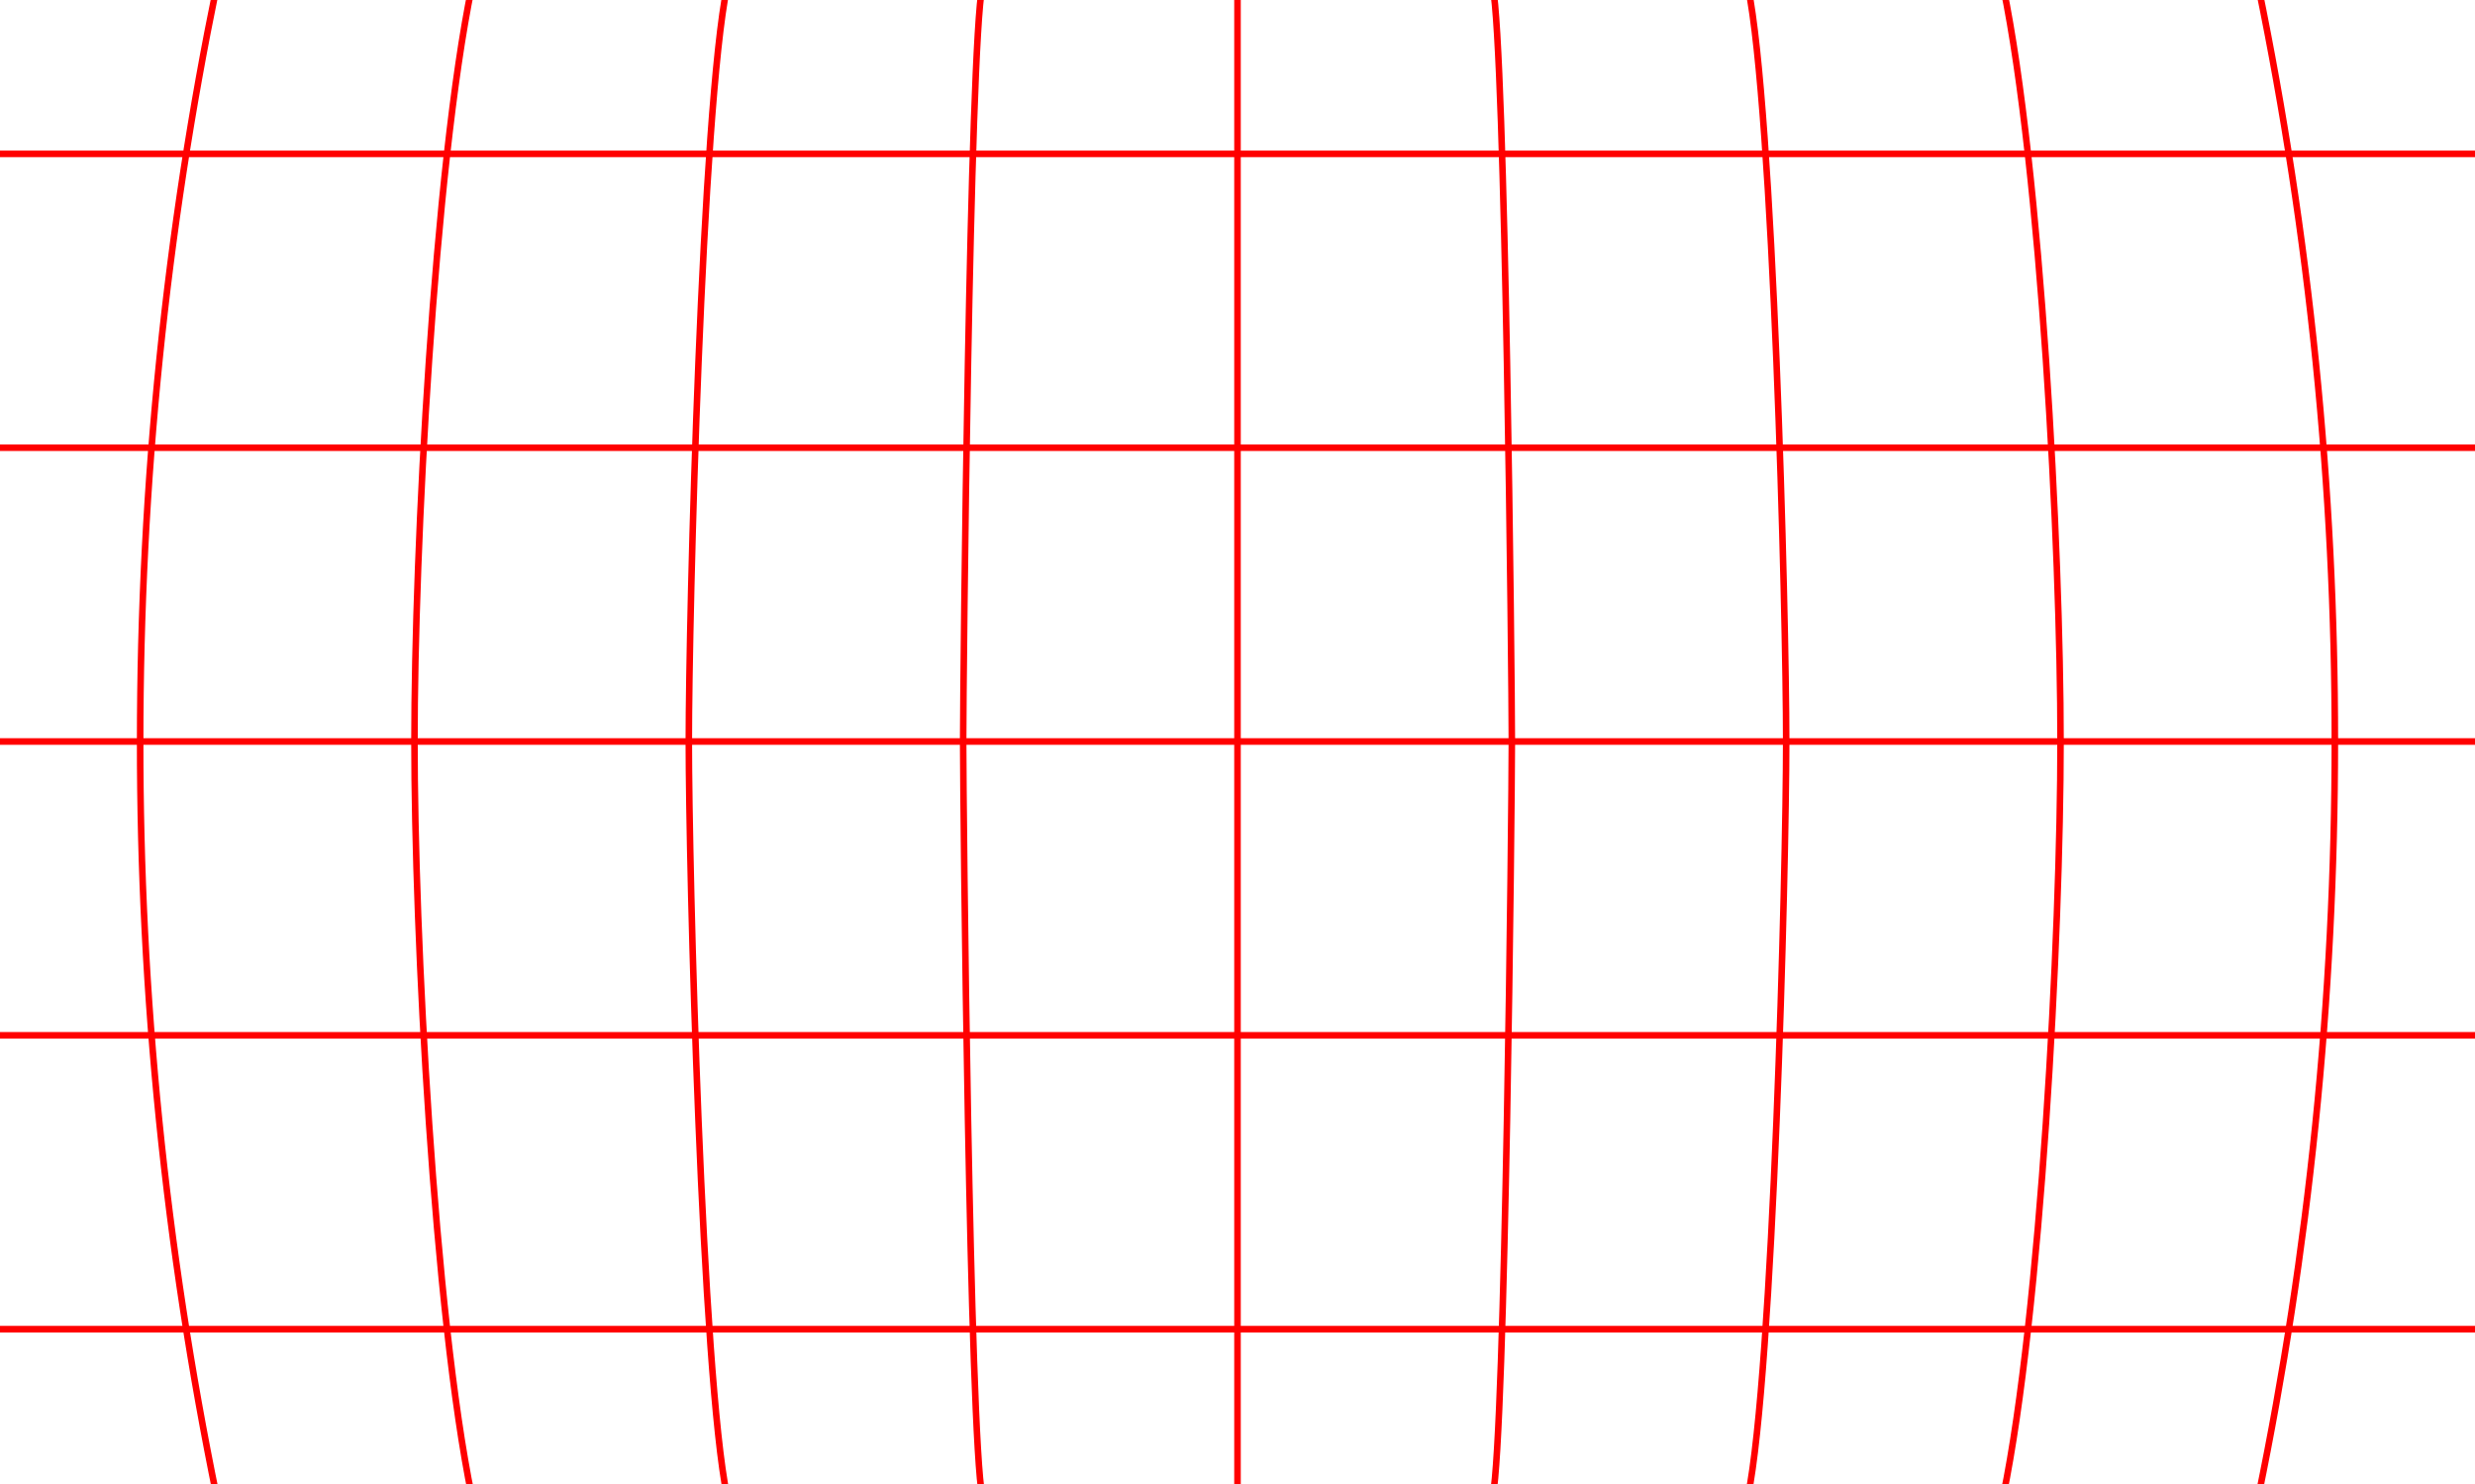
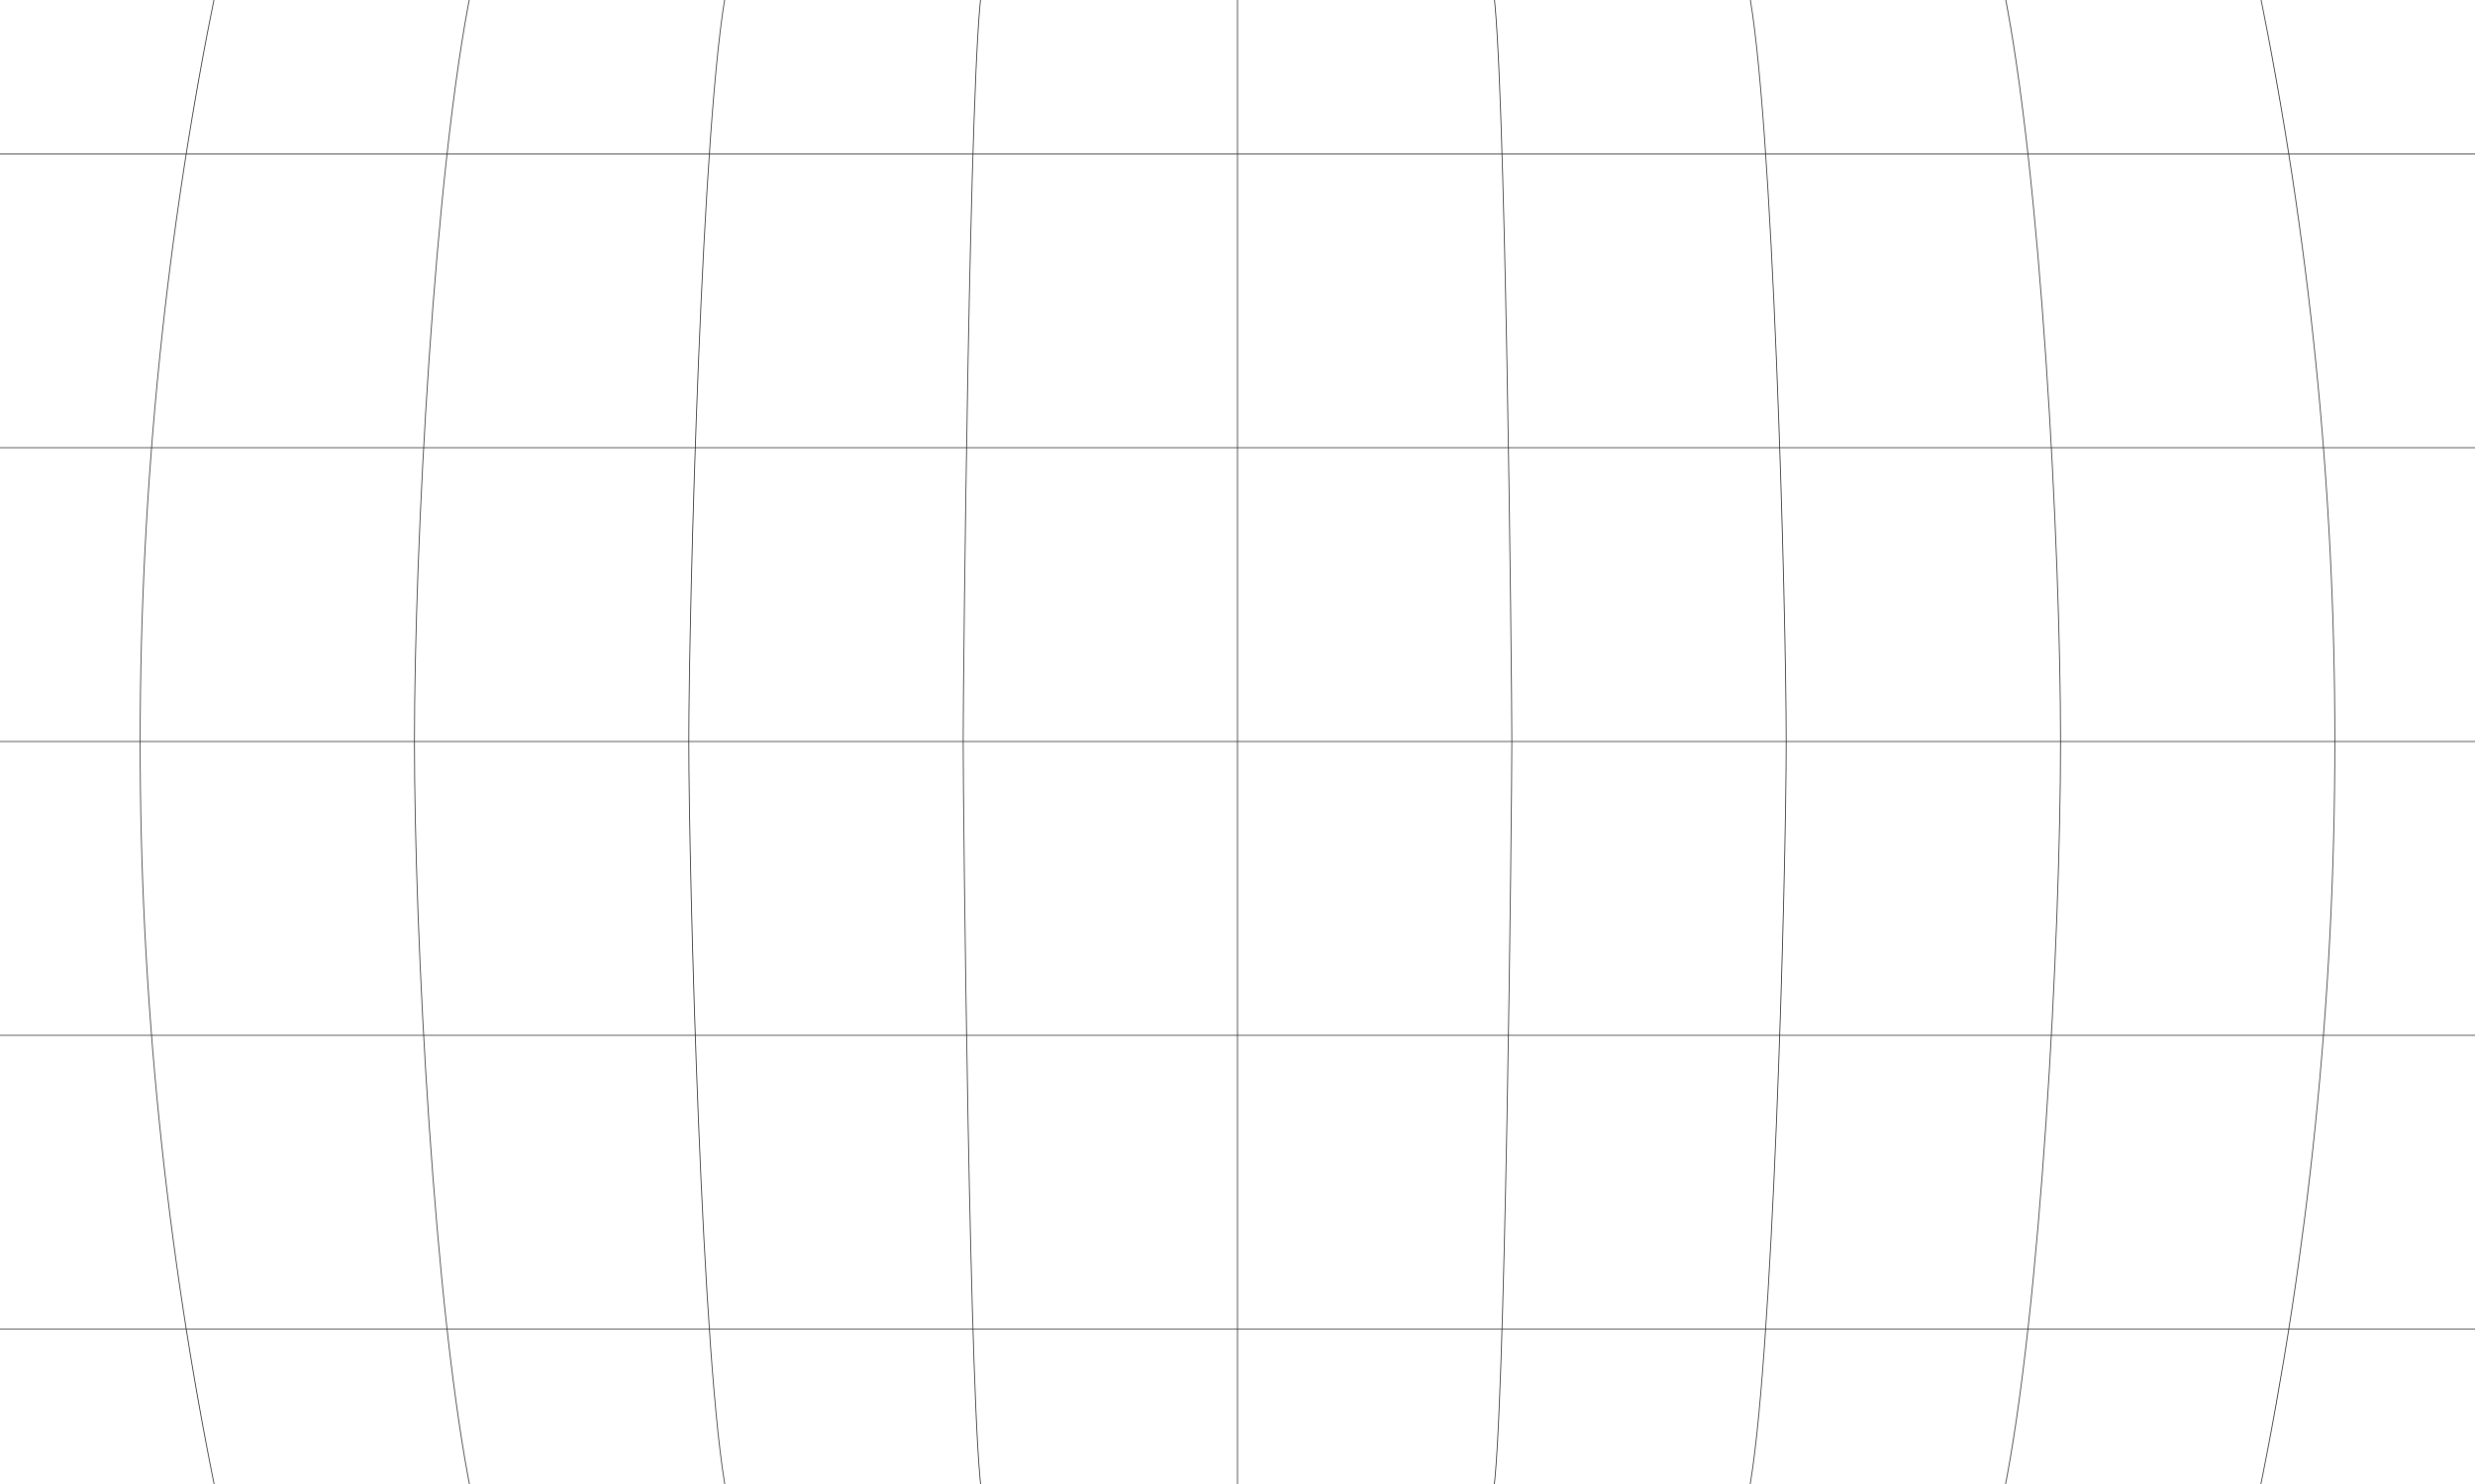
<svg xmlns="http://www.w3.org/2000/svg" fill="none" viewBox="0 0 1512 906" preserveAspectRatio="none">
-   <path stroke="red" stroke-width="4" d="M0 812h1512M0 632.5h1512M0 453h1512M0 273.5h1512M0 94h1512M756-7.9v921.8M600.07-7.9C592.42 29.26 588.4 413.48 588.4 453c0 39.51 4.03 423.73 11.67 460.9M444.13-7.9C428.85 66.44 420.8 373.98 420.8 453c0 79.01 8.04 386.55 23.33 460.9M288.2-7.9c-22.93 111.53-35 342.38-35 460.9 0 118.52 12.07 349.38 35 460.9m-155.92 0A2286.72 2286.72 0 0 1 85.62 453c0-158.02 16.08-312.2 46.66-460.9m779.65 921.8c7.65-37.17 11.67-421.39 11.67-460.9 0-39.51-4.02-423.73-11.67-460.9m155.94 921.8c15.28-74.35 23.33-381.89 23.33-460.9 0-79.01-8.05-386.55-23.33-460.9m155.93 921.8c22.93-111.52 35-342.38 35-460.9 0-118.52-12.07-349.38-35-460.9m155.92 0a2286.58 2286.58 0 0 1 46.66 460.9c0 158.02-16.08 312.2-46.66 460.9" />
+   <path stroke="#333" stroke-width="0.5" d="M0 812h1512M0 632.5h1512M0 453h1512M0 273.5h1512M0 94h1512M756-7.9v921.8M600.07-7.9C592.42 29.26 588.4 413.48 588.4 453c0 39.51 4.03 423.73 11.67 460.9M444.13-7.9C428.85 66.44 420.8 373.98 420.8 453c0 79.01 8.04 386.55 23.33 460.9M288.2-7.9c-22.93 111.53-35 342.38-35 460.9 0 118.52 12.07 349.38 35 460.9m-155.92 0A2286.72 2286.72 0 0 1 85.62 453c0-158.02 16.08-312.2 46.66-460.9m779.65 921.8c7.65-37.17 11.67-421.39 11.67-460.9 0-39.51-4.02-423.73-11.67-460.9m155.94 921.8c15.28-74.35 23.33-381.89 23.33-460.9 0-79.01-8.05-386.55-23.33-460.9m155.93 921.8c22.93-111.52 35-342.38 35-460.9 0-118.52-12.07-349.38-35-460.9m155.92 0a2286.58 2286.58 0 0 1 46.66 460.9c0 158.02-16.08 312.2-46.66 460.9" />
</svg>
